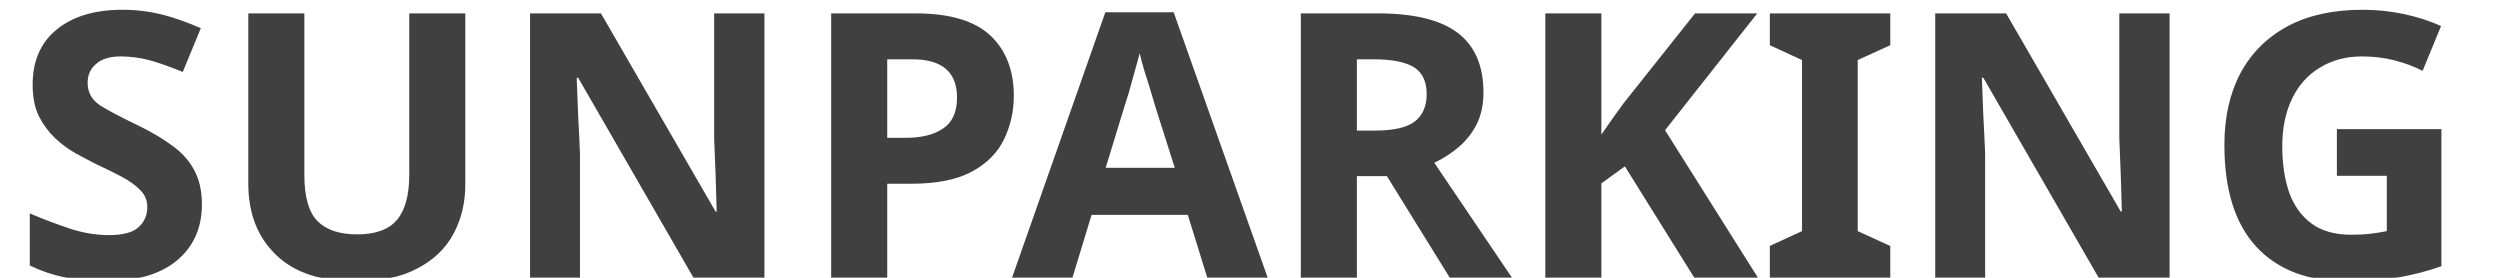
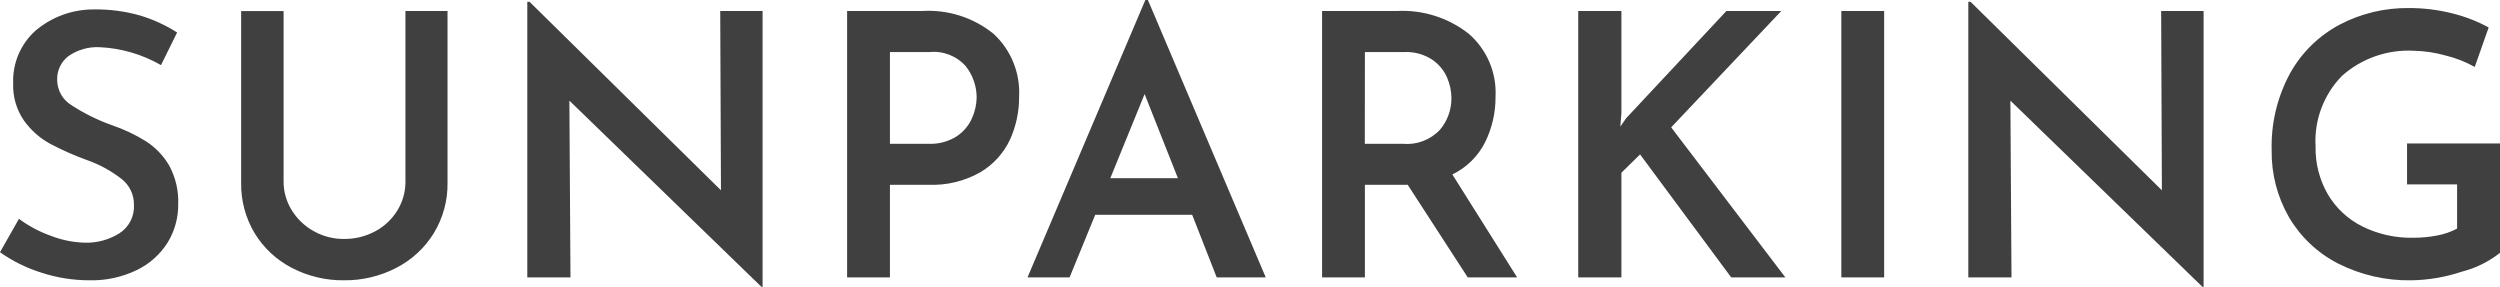
- <svg xmlns="http://www.w3.org/2000/svg" width="108" height="12" viewBox="0 0 108 12">
-   <defs>
-     <clipPath id="clip-path">
-       <rect x="20" y="1" width="108" height="12" fill="none" />
-     </clipPath>
-   </defs>
-   <g id="スクロールグループ_1" data-name="スクロールグループ 1" transform="translate(-20 -1)" clip-path="url(#clip-path)" style="isolation: isolate">
-     <text id="SUNPARKING" transform="translate(74 13)" fill="#404040" font-size="16" font-family="JosefinSans-SemiBold, Josefin Sans" font-weight="600">
-       <tspan x="-53.448" y="0">SUNPARKING</tspan>
-     </text>
-   </g>
+ <svg xmlns="http://www.w3.org/2000/svg" width="109.312" height="12.544" viewBox="0 0 109.312 12.544">
+   <path id="パス_348" data-name="パス 348" d="M7.712-9.28a5.923,5.923,0,0,0-2.672-.784,2.2,2.2,0,0,0-1.368.384,1.255,1.255,0,0,0-.5,1.056,1.3,1.3,0,0,0,.632,1.1,8.364,8.364,0,0,0,1.768.872,7.222,7.222,0,0,1,1.48.7A3.138,3.138,0,0,1,8.064-4.9a3.272,3.272,0,0,1,.4,1.7A3.135,3.135,0,0,1,8-1.52,3.282,3.282,0,0,1,6.656-.32a4.531,4.531,0,0,1-2.08.448A6.78,6.78,0,0,1,2.5-.2,6.479,6.479,0,0,1,.672-1.1L1.5-2.56a5.357,5.357,0,0,0,1.4.744,4.373,4.373,0,0,0,1.5.3,2.708,2.708,0,0,0,1.488-.408,1.385,1.385,0,0,0,.64-1.256A1.4,1.4,0,0,0,5.992-4.3,5.3,5.3,0,0,0,4.5-5.12a12.557,12.557,0,0,1-1.648-.728A3.433,3.433,0,0,1,1.72-6.856,2.686,2.686,0,0,1,1.248-8.48a2.942,2.942,0,0,1,.968-2.3,3.916,3.916,0,0,1,2.552-.936,7,7,0,0,1,2.024.264,6.507,6.507,0,0,1,1.624.744Zm5.36,5.088a2.35,2.35,0,0,0,.352,1.248,2.608,2.608,0,0,0,.96.92,2.651,2.651,0,0,0,1.328.344,2.81,2.81,0,0,0,1.368-.336,2.53,2.53,0,0,0,.968-.912A2.378,2.378,0,0,0,18.4-4.192v-7.456h1.84v7.5a4.119,4.119,0,0,1-.6,2.216A4.155,4.155,0,0,1,18-.416a4.861,4.861,0,0,1-2.288.544,4.813,4.813,0,0,1-2.28-.544,4.111,4.111,0,0,1-1.624-1.512,4.161,4.161,0,0,1-.592-2.216v-7.5h1.856Zm20.944-7.456V.416h-.048l-8.4-8.144L25.616,0H23.728V-12.048h.1l8.368,8.24-.032-7.84Zm6.992,0a4.52,4.52,0,0,1,3.1.992A3.485,3.485,0,0,1,45.232-7.9a4.455,4.455,0,0,1-.4,1.88A3.267,3.267,0,0,1,43.544-4.6a4.258,4.258,0,0,1-2.28.552h-1.68V0H37.712V-11.648Zm.256,5.808a2.131,2.131,0,0,0,1.24-.328,1.85,1.85,0,0,0,.672-.8,2.315,2.315,0,0,0,.2-.9,2.207,2.207,0,0,0-.472-1.36,1.871,1.871,0,0,0-1.592-.624H39.584V-5.84ZM52.8-2.736H48.56L47.44,0H45.6l5.152-12.128h.112L56.016,0H53.872Zm-.624-1.6L50.72-8.016l-1.5,3.68ZM64.848,0,62.224-4.048H60.352V0H58.48V-11.648h3.28a4.691,4.691,0,0,1,3.128.992A3.406,3.406,0,0,1,66.064-7.9a4.424,4.424,0,0,1-.456,1.992A3.122,3.122,0,0,1,64.176-4.5L67.008,0Zm-4.5-5.84h1.664a1.98,1.98,0,0,0,1.624-.616,2.129,2.129,0,0,0,.5-1.384,2.316,2.316,0,0,0-.192-.9,1.831,1.831,0,0,0-.656-.784,2.063,2.063,0,0,0-1.216-.328H60.352ZM71.52-6.592l.256-.368,4.384-4.688h2.4L73.744-6.56,78.736,0H76.368L72.384-5.376l-.816.8V0H69.68V-11.648h1.888v4.464Zm11.536-5.056V0H81.184V-11.648Zm13.968,0V.416h-.048l-8.4-8.144L88.624,0H86.736V-12.048h.1L95.2-3.808l-.032-7.84Zm12.96,10.576a4.508,4.508,0,0,1-1.672.824,7.312,7.312,0,0,1-2.184.376A6.815,6.815,0,0,1,102.9-.608a5.274,5.274,0,0,1-2.144-2.024A5.683,5.683,0,0,1,100-5.552a6.674,6.674,0,0,1,.808-3.376,5.352,5.352,0,0,1,2.176-2.128,6.342,6.342,0,0,1,3-.72,7.665,7.665,0,0,1,1.912.232,6.647,6.647,0,0,1,1.592.616L108.88-9.2a4.939,4.939,0,0,0-1.272-.5,5.551,5.551,0,0,0-1.384-.208,4.366,4.366,0,0,0-3.152,1.1,4.075,4.075,0,0,0-1.152,3.088,4.016,4.016,0,0,0,.536,2.088,3.634,3.634,0,0,0,1.5,1.4,4.791,4.791,0,0,0,2.216.5,5.375,5.375,0,0,0,1.072-.1,3.09,3.09,0,0,0,.864-.3V-4.064H105.92V-5.856h4.064Z" transform="translate(-0.672 12.128)" fill="#404040" />
</svg>
